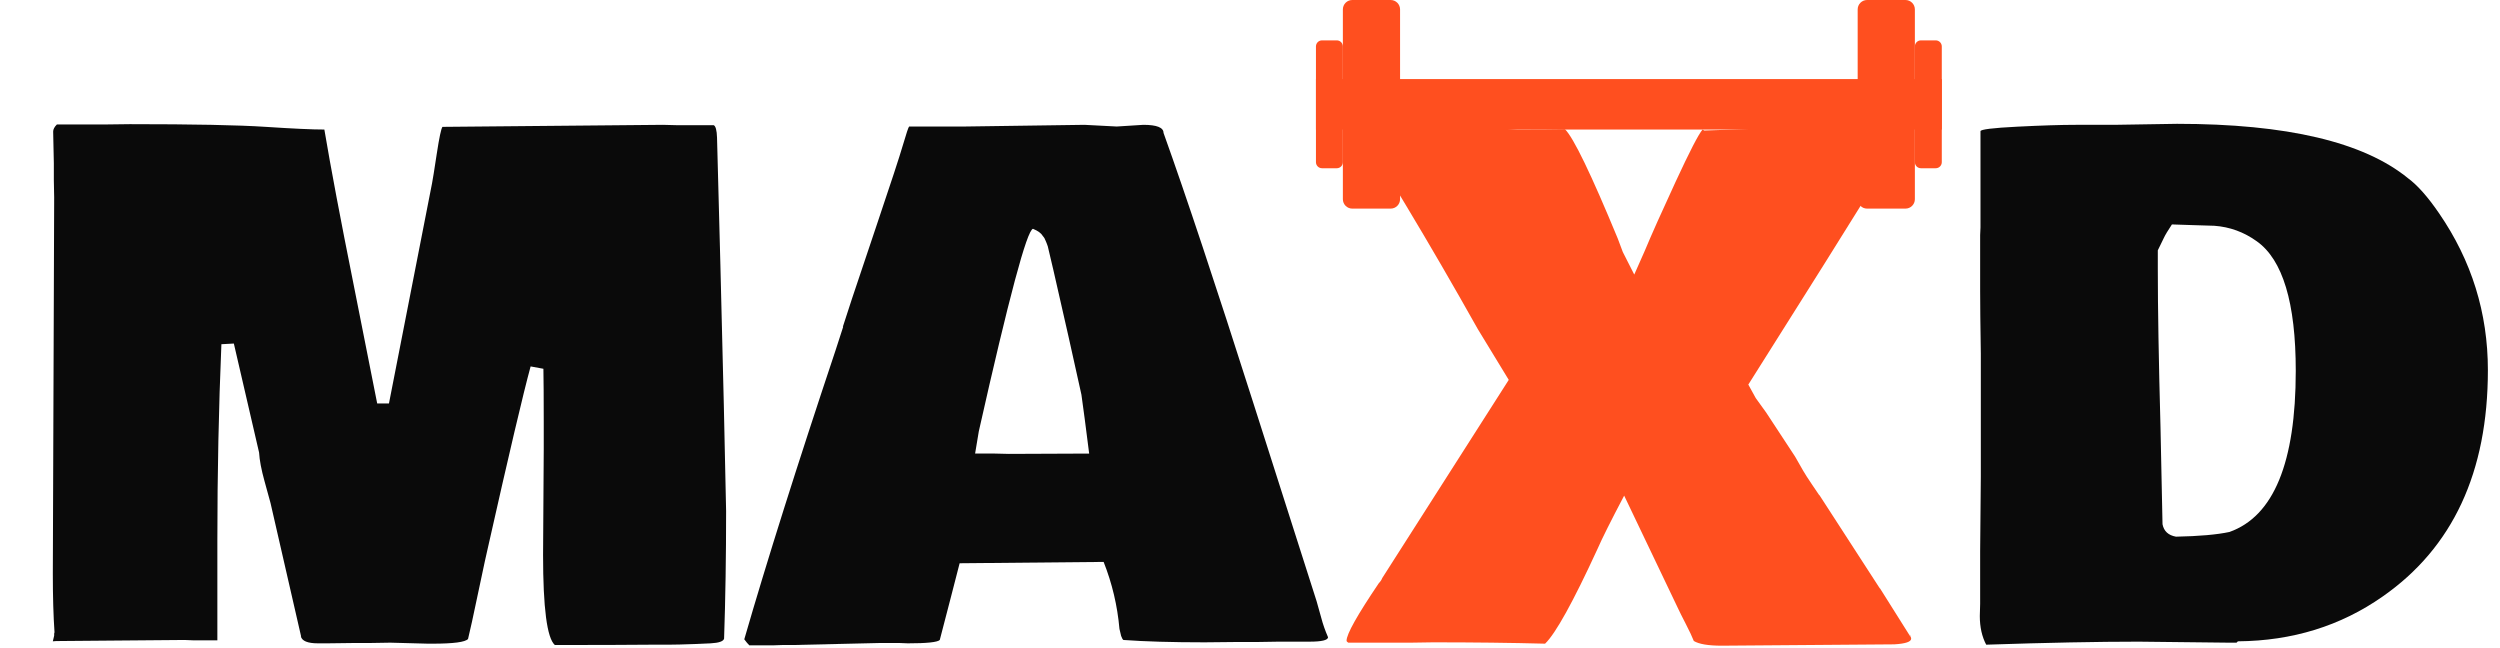
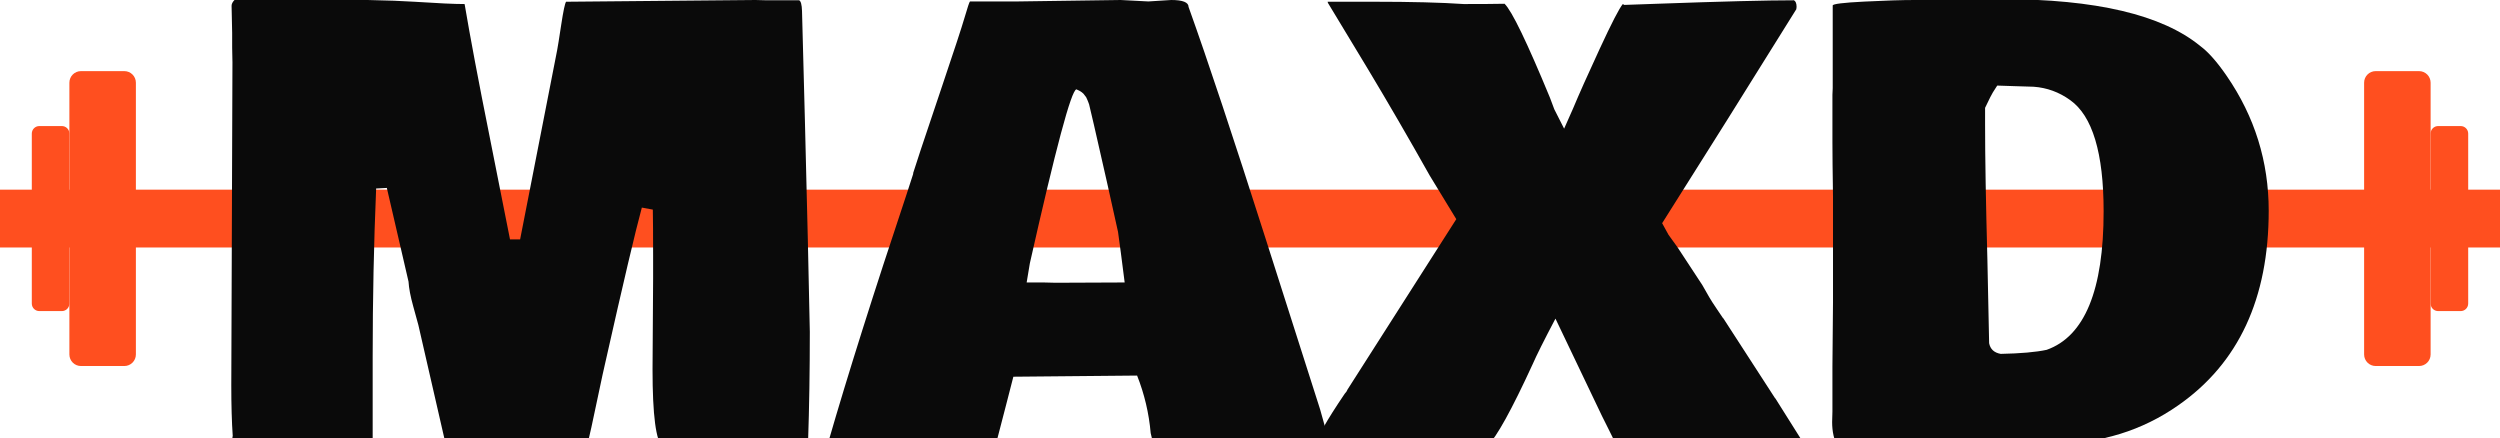
- <svg xmlns="http://www.w3.org/2000/svg" viewBox="-27 -371 7430 1923">
-   <path fill="#0a0a0a" d="M631 652Q619 935 619 1234V1532H546L521 1531L166 1534Q132 1534 130 1535Q130 1534 134 1518V1512L135 1508Q130 1436 130 1333L134 216L133 164V114L131 20Q131 10 142 -1H279L359 -2Q641 -2 762.5 6.0Q884 14 937 14Q966 186 1023 470L1094 828H1129L1257 174Q1260 159 1271.0 86.5Q1282 14 1288 6H1292L1943 0L1982 1H2094Q2103 5 2104 38L2114 416Q2126 886 2131 1148Q2131 1350 2125 1527Q2122 1539 2085 1541L2040 1543Q1986 1545 1960 1545H1908Q1811 1546 1622 1546Q1587 1515 1587 1278L1589 964V883Q1589 776 1588 725L1550 718Q1517 839 1423 1257L1414 1297Q1407 1328 1390.5 1407.5Q1374 1487 1364 1528Q1352 1542 1258 1542H1245L1133 1539L1072 1540H1025L946 1541H918Q872 1541 867 1520L868 1521L777 1124Q773 1109 759.0 1058.5Q745 1008 743 974L668 650Z" />
-   <path fill="#0a0a0a" d="M3920 1523Q3919 1536 3865 1536H3773L3711 1537H3650L3553 1538Q3408 1538 3312 1531Q3309 1530 3305 1519L3300 1498Q3291 1395 3253 1299L2825 1303Q2821 1320 2799.0 1404.0Q2777 1488 2766 1531Q2756 1541 2671 1541L2646 1540H2588L2328 1546H2298L2270 1547H2200Q2193 1540 2185 1529Q2285 1183 2456 671L2479 600H2478L2505 517Q2518 477 2579.5 295.0Q2641 113 2656.5 60.0Q2672 7 2675 5H2841L3196 0L3292 5L3371 0Q3431 0 3431 24Q3531 303 3698.0 827.0Q3865 1351 3886 1416L3900 1466Q3907 1493 3920 1523ZM2930 977 2971 978 3210 977Q3195 858 3187 802L3149 631Q3089 366 3087.0 361.0Q3085 356 3083.5 351.5Q3082 347 3081.0 345.5Q3080 344 3078.5 340.0Q3077 336 3075.5 334.5Q3074 333 3072 330Q3065 318 3043 309Q3016 315 2882 911L2871 977Z" />
-   <path fill="#ff4f1f" d="M5634 24 5633 32 5397 410Q5395 414 5341 499L5169 772L5191 812L5222 855L5308 986L5332 1028Q5340 1042 5359.0 1070.0Q5378 1098 5380 1101V1100L5560 1378V1377L5650 1520Q5653 1523 5653 1527Q5653 1541 5603 1544L5090 1548Q5030 1548 5007 1534Q5000 1516 4983.0 1483.0Q4966 1450 4961 1439L4800 1102Q4741 1214 4721 1260Q4612 1497 4565 1542Q4413 1538 4232 1538Q4232 1538 4167 1539H3980Q3975 1536 3975 1533Q3975 1504 4071 1362Q4078 1355 4081 1347L4457 758L4365 607Q4256 413 4152 240L4013 10Q4012 8 4012 6H4171Q4366 6 4483 14Q4575 14 4624 13Q4662 50 4781 338L4796 378L4830 445L4861 375Q4891 303 4953.0 169.0Q5015 35 5033 14L5038 17L5152 13Q5486 1 5625 1Q5634 6 5634 24ZM5652 1520H5650V1517ZM5649 1514 5650 1517Q5649 1516 5649 1514Z" />
-   <path fill="#0a0a0a" d="M6256 0 6443 -3Q6932 -3 7130 159Q7172 190 7222 263Q7367 474 7367 729Q7367 1184 7054 1402Q6867 1533 6624 1535L6620 1539H6595L6329 1536Q6148 1536 5876 1545Q5857 1509 5857 1460L5858 1424V1268L5860 1046V680Q5858 554 5858 492V328L5859 305V19Q5859 11 5968.0 5.5Q6077 0 6142 0ZM6680 346Q6623 305 6554 300Q6530 299 6488.5 298.0Q6447 297 6428 296Q6410 323 6404 336L6386 373V429Q6386 602 6394 898L6400 1187Q6406 1218 6440 1224Q6543 1222 6599 1210Q6796 1140 6796 731Q6796 428 6680 346Z" />
+ <svg xmlns="http://www.w3.org/2000/svg" viewBox="-670 0 8647 1512">
  <g fill="#ff4f1f">
-     <rect x="3884" y="-136" width="1860" height="150" />
-     <rect x="3964" y="-371" width="170" height="620" rx="28" />
-     <rect x="3884" y="-251" width="80" height="380" rx="18" />
-     <rect x="5494" y="-371" width="170" height="620" rx="28" />
-     <rect x="5664" y="-251" width="80" height="380" rx="18" />
+     <rect x="-670" y="656" width="8647" height="200" />
+     <rect x="-430" y="246" width="230" height="1020" rx="40" />
+     <rect x="-560" y="436" width="130" height="640" rx="26" />
+     <rect x="7507" y="246" width="230" height="1020" rx="40" />
+     <rect x="7737" y="436" width="130" height="640" rx="26" />
+   </g>
+   <g fill="#0a0a0a">
+     <path d="M631 652Q619 935 619 1234V1532H546L521 1531L166 1534Q132 1534 130 1535Q130 1534 134 1518V1512L135 1508Q130 1436 130 1333L134 216L133 164V114L131 20Q131 10 142 -1H279L359 -2Q641 -2 762.5 6.0Q884 14 937 14Q966 186 1023 470L1094 828H1129L1257 174Q1260 159 1271.0 86.5Q1282 14 1288 6H1292L1943 0L1982 1H2094Q2103 5 2104 38L2114 416Q2126 886 2131 1148Q2131 1350 2125 1527Q2122 1539 2085 1541L2040 1543Q1986 1545 1960 1545H1908Q1811 1546 1622 1546Q1587 1515 1587 1278L1589 964V883Q1589 776 1588 725L1550 718Q1517 839 1423 1257L1414 1297Q1407 1328 1390.5 1407.5Q1374 1487 1364 1528Q1352 1542 1258 1542H1245L1133 1539L1072 1540H1025L946 1541H918Q872 1541 867 1520L868 1521L777 1124Q773 1109 759.0 1058.5Q745 1008 743 974L668 650Z" />
+     <path d="M3930 1523Q3929 1536 3875 1536H3783L3721 1537H3660L3563 1538Q3418 1538 3322 1531Q3319 1530 3315 1519L3310 1498Q3301 1395 3263 1299L2835 1303Q2831 1320 2809.0 1404.0Q2787 1488 2776 1531Q2766 1541 2681 1541L2656 1540H2598L2338 1546H2308L2280 1547H2210Q2203 1540 2195 1529Q2295 1183 2466 671L2489 600H2488L2515 517Q2528 477 2589.5 295.0Q2651 113 2666.5 60.0Q2682 7 2685 5H2851L3206 0L3302 5L3381 0Q3441 0 3441 24Q3541 303 3708.0 827.0Q3875 1351 3896 1416L3910 1466Q3917 1493 3930 1523ZM2940 977 2981 978 3220 977Q3205 858 3197 802L3159 631Q3099 366 3097.0 361.0Q3095 356 3093.5 351.5Q3092 347 3091.0 345.5Q3090 344 3088.5 340.0Q3087 336 3085.5 334.5Q3084 333 3082 330Q3075 318 3053 309Q3026 315 2892 911L2881 977Z" />
+     <path d="M5544 24 5543 32 5307 410Q5305 414 5251 499L5079 772L5101 812L5132 855L5218 986L5242 1028Q5250 1042 5269.0 1070.0Q5288 1098 5290 1101V1100L5470 1378V1377L5560 1520Q5563 1523 5563 1527Q5563 1541 5513 1544L5000 1548Q4940 1548 4917 1534Q4910 1516 4893.0 1483.0Q4876 1450 4871 1439L4710 1102Q4651 1214 4631 1260Q4522 1497 4475 1542Q4323 1538 4142 1538Q4142 1538 4077 1539H3890Q3885 1536 3885 1533Q3885 1504 3981 1362Q3988 1355 3991 1347L4367 758L4275 607Q4166 413 4062 240L3923 10Q3922 8 3922 6H4081Q4276 6 4393 14Q4485 14 4534 13Q4572 50 4691 338L4706 378L4740 445L4771 375Q4801 303 4863.0 169.0Q4925 35 4943 14L4948 17L5062 13Q5396 1 5535 1Q5544 6 5544 24ZM5562 1520H5560V1517ZM5559 1514 5560 1517Q5559 1516 5559 1514Z" />
+     <path d="M6066 0 6253 -3Q6742 -3 6940 159Q6982 190 7032 263Q7177 474 7177 729Q7177 1184 6864 1402Q6677 1533 6434 1535L6430 1539H6405L6139 1536Q5958 1536 5686 1545Q5667 1509 5667 1460L5668 1424V1268L5670 1046V680Q5668 554 5668 492V328L5669 305V19Q5669 11 5778.0 5.5Q5887 0 5952 0ZM6490 346Q6433 305 6364 300Q6340 299 6298.5 298.0Q6257 297 6238 296Q6220 323 6214 336L6196 373V429Q6196 602 6204 898L6210 1187Q6216 1218 6250 1224Q6353 1222 6409 1210Q6606 1140 6606 731Q6606 428 6490 346Z" />
  </g>
</svg>
